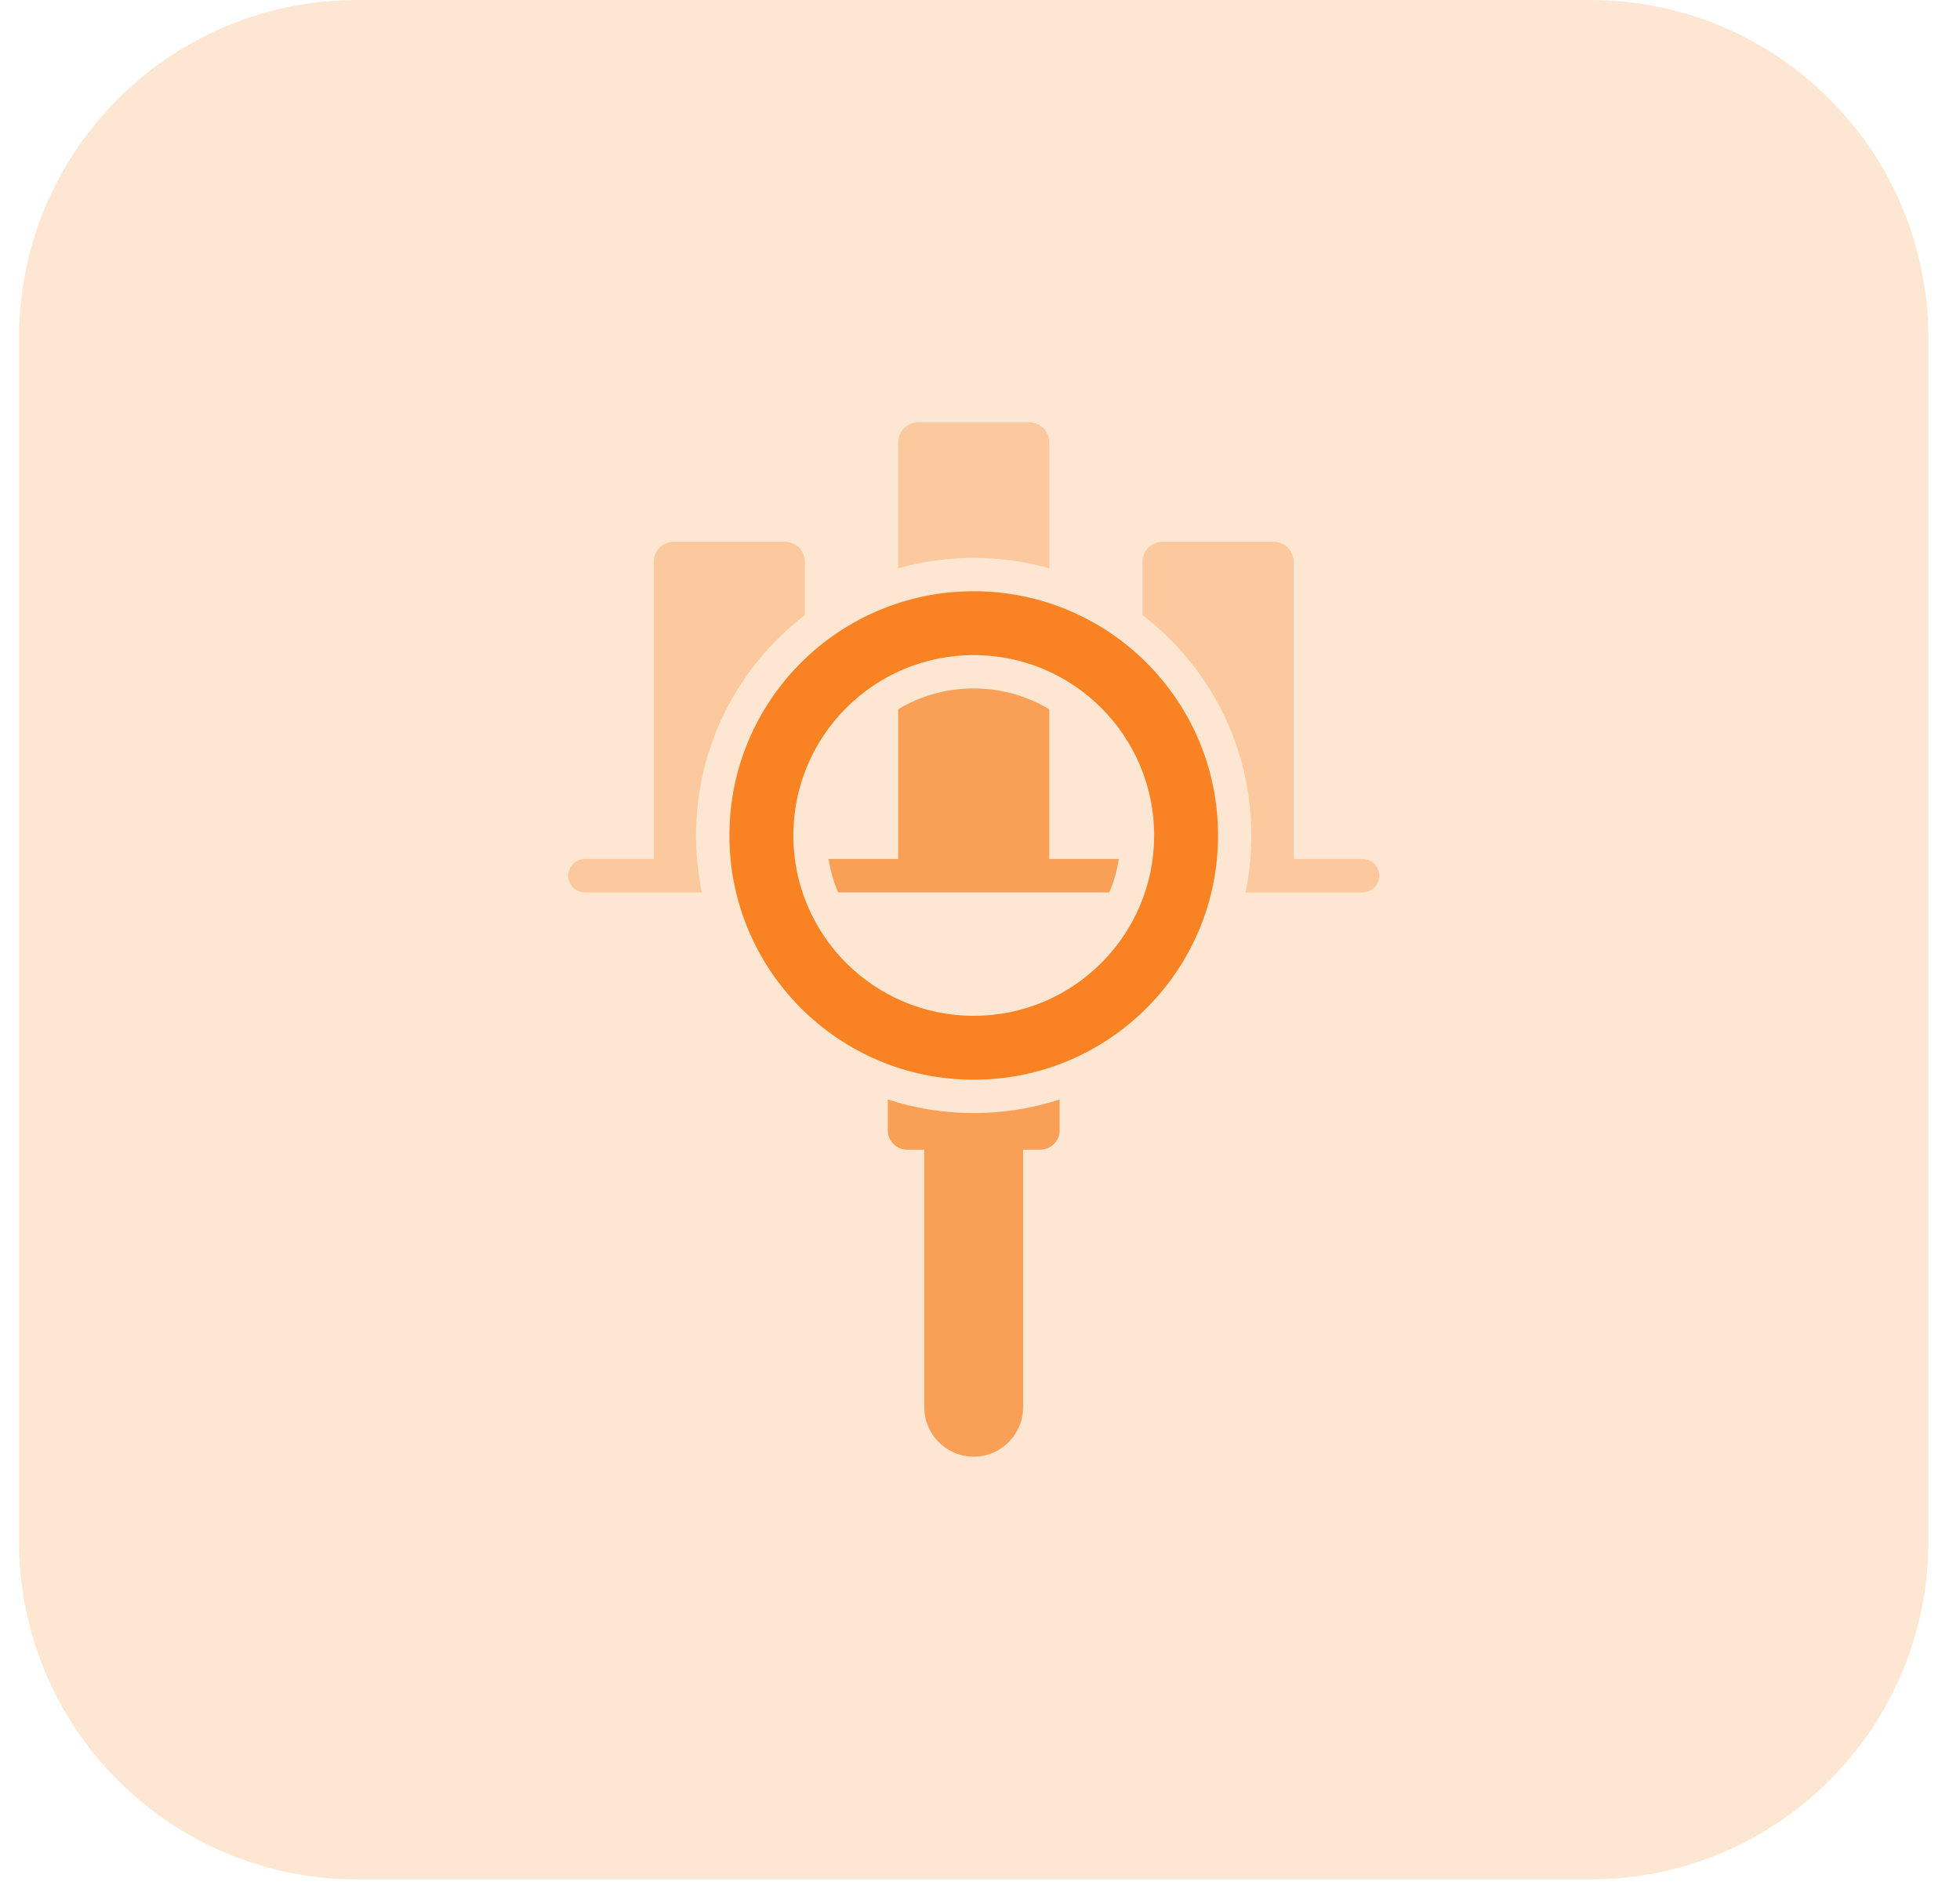
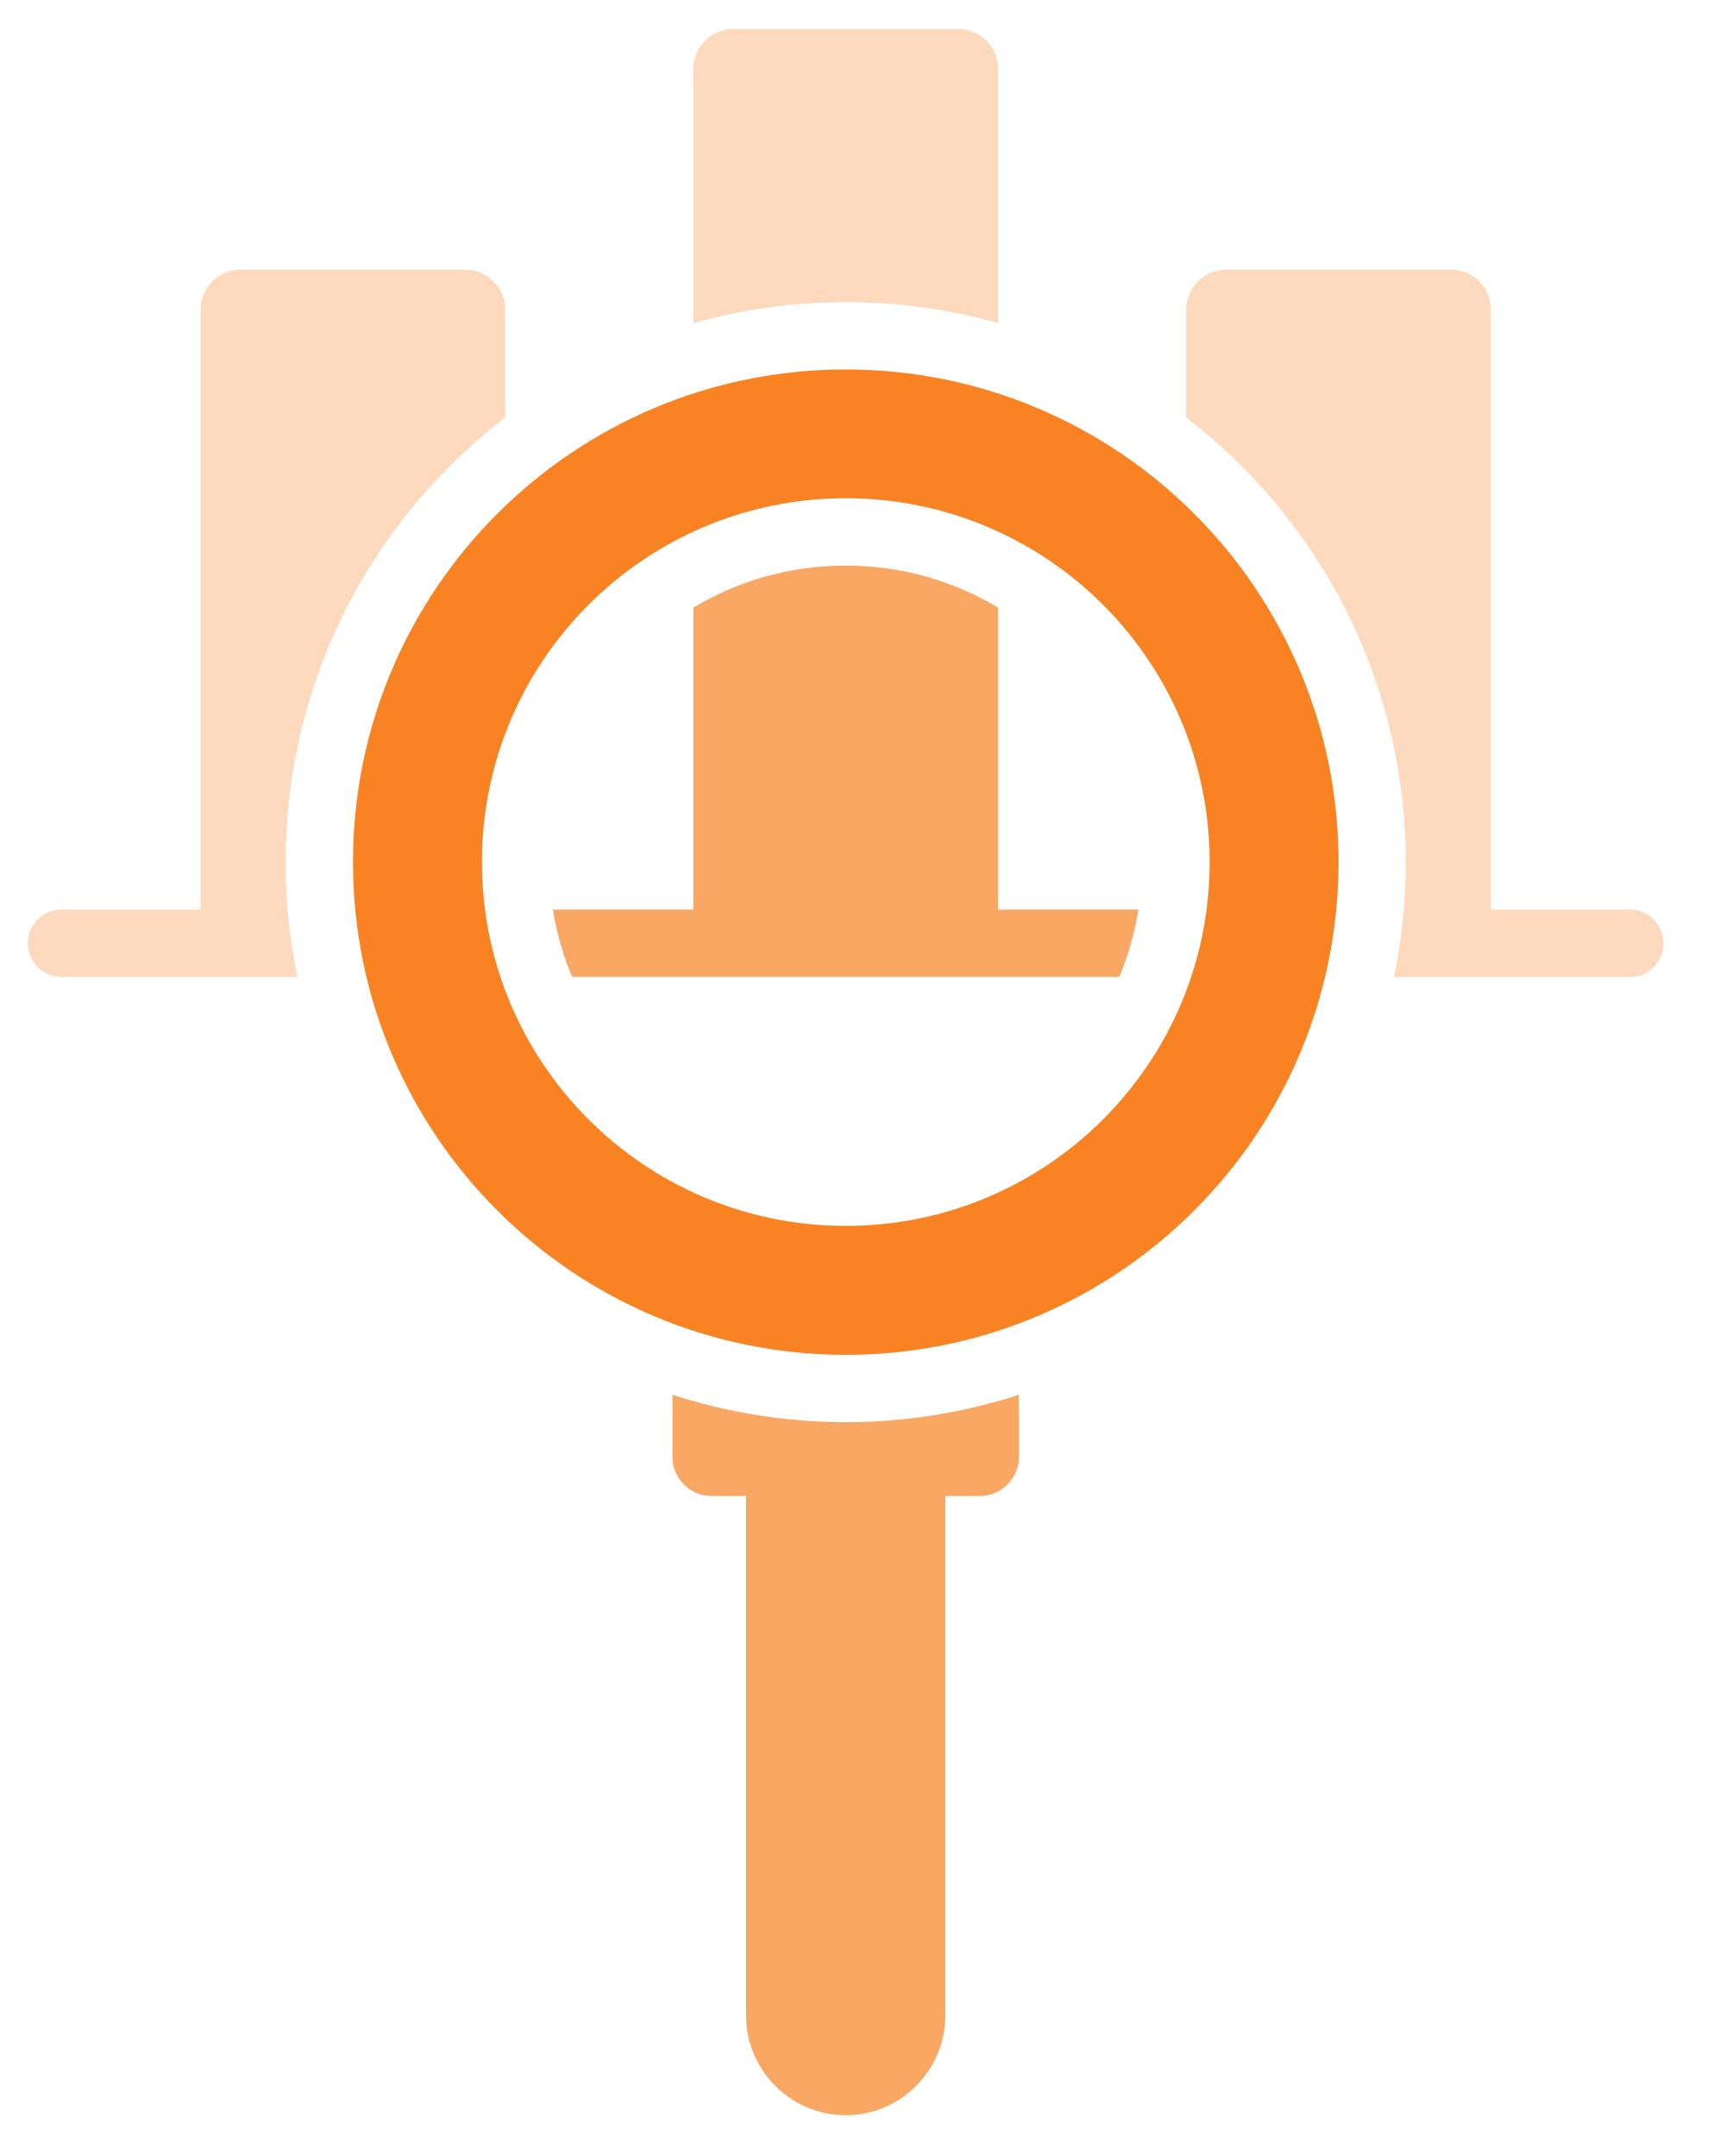
- <svg xmlns="http://www.w3.org/2000/svg" width="55" height="53" viewBox="0 0 55 53" fill="none">
-   <rect x="0.533" width="53.58" height="52.75" rx="9.485" fill="#F98222" fill-opacity="0.2" />
-   <path fill-rule="evenodd" clip-rule="evenodd" d="M34.18 23.449C34.18 27.235 31.111 30.305 27.324 30.305C23.538 30.305 20.468 27.236 20.468 23.449C20.468 19.663 23.537 16.595 27.324 16.595C31.111 16.595 34.18 19.663 34.18 23.449ZM32.387 23.449C32.387 20.655 30.121 18.387 27.325 18.387C24.528 18.387 22.262 20.655 22.262 23.449C22.262 26.245 24.528 28.512 27.325 28.512C30.121 28.512 32.387 26.245 32.387 23.449Z" fill="#F98222" />
-   <path d="M27.324 19.323C28.098 19.323 28.823 19.537 29.444 19.908V24.11H31.396C31.345 24.436 31.253 24.751 31.129 25.047H23.518C23.392 24.751 23.303 24.436 23.25 24.11H25.204V19.908C25.822 19.537 26.547 19.323 27.324 19.323Z" fill="#F98222" fill-opacity="0.7" />
-   <path d="M36.3 24.11H38.235C38.493 24.11 38.703 24.32 38.703 24.58C38.703 24.838 38.493 25.047 38.235 25.047H34.952C35.059 24.531 35.115 23.998 35.115 23.45C35.115 20.93 33.918 18.687 32.06 17.264V15.764C32.06 15.457 32.311 15.206 32.618 15.206H35.744C36.051 15.206 36.3 15.457 36.3 15.764V24.11Z" fill="#F98222" fill-opacity="0.3" />
-   <path d="M18.347 24.11H16.412C16.153 24.11 15.944 24.32 15.944 24.58C15.944 24.838 16.153 25.047 16.412 25.047H19.695C19.587 24.531 19.531 23.998 19.531 23.45C19.531 20.93 20.729 18.687 22.586 17.264V15.764C22.586 15.457 22.335 15.206 22.029 15.206H18.903C18.596 15.206 18.347 15.457 18.347 15.764V24.11Z" fill="#F98222" fill-opacity="0.3" />
-   <path d="M24.913 31.726V30.861C25.672 31.107 26.482 31.242 27.324 31.242C28.142 31.242 28.956 31.114 29.735 30.861V31.726C29.735 32.025 29.488 32.269 29.19 32.269H28.709V39.499C28.709 40.261 28.086 40.886 27.324 40.886C26.561 40.886 25.937 40.261 25.937 39.499V32.269H25.456C25.157 32.269 24.913 32.025 24.913 31.726Z" fill="#F98222" fill-opacity="0.7" />
-   <path d="M25.204 15.95C25.878 15.759 26.59 15.658 27.324 15.658C28.059 15.658 28.771 15.759 29.444 15.95V12.414C29.444 12.107 29.193 11.856 28.886 11.856H25.76C25.453 11.856 25.204 12.108 25.204 12.414V15.95Z" fill="#F98222" fill-opacity="0.3" />
+ <svg xmlns="http://www.w3.org/2000/svg" width="24" height="30" viewBox="0 0 24 30" fill="none">
+   <path fill-rule="evenodd" clip-rule="evenodd" d="M18.623 11.996C18.623 15.782 15.554 18.852 11.767 18.852C7.981 18.852 4.911 15.782 4.911 11.996C4.911 8.209 7.98 5.141 11.767 5.141C15.554 5.141 18.623 8.21 18.623 11.996ZM16.83 11.996C16.83 9.201 14.564 6.933 11.767 6.933C8.971 6.933 6.705 9.201 6.705 11.996C6.705 14.792 8.971 17.058 11.767 17.058C14.564 17.058 16.83 14.792 16.83 11.996Z" fill="#F98222" />
+   <path d="M11.767 7.87C12.541 7.87 13.266 8.083 13.886 8.455V12.656H15.839C15.787 12.982 15.696 13.297 15.572 13.593H7.961C7.835 13.297 7.746 12.982 7.692 12.656H9.647V8.455C10.265 8.083 10.99 7.87 11.767 7.87Z" fill="#F98222" fill-opacity="0.7" />
+   <path d="M20.743 12.656H22.678C22.936 12.656 23.145 12.867 23.145 13.126C23.145 13.384 22.936 13.594 22.678 13.594H19.394C19.502 13.078 19.558 12.544 19.558 11.996C19.558 9.476 18.361 7.234 16.503 5.81V4.31C16.503 4.003 16.754 3.752 17.061 3.752H20.186C20.494 3.752 20.743 4.004 20.743 4.31V12.656Z" fill="#F98222" fill-opacity="0.3" />
+   <path d="M2.79 12.656H0.855C0.596 12.656 0.387 12.867 0.387 13.126C0.387 13.384 0.596 13.594 0.855 13.594H4.138C4.03 13.078 3.974 12.544 3.974 11.996C3.974 9.476 5.171 7.234 7.029 5.81V4.31C7.029 4.003 6.778 3.752 6.471 3.752H3.346C3.038 3.752 2.79 4.004 2.79 4.31V12.656Z" fill="#F98222" fill-opacity="0.3" />
+   <path d="M9.356 20.272V19.408C10.114 19.653 10.925 19.788 11.767 19.789C12.585 19.789 13.399 19.66 14.177 19.408V20.272C14.177 20.571 13.931 20.816 13.633 20.816H13.152V28.046C13.152 28.807 12.529 29.433 11.767 29.433C11.004 29.433 10.38 28.808 10.38 28.046V20.816H9.899C9.6 20.816 9.356 20.571 9.356 20.272Z" fill="#F98222" fill-opacity="0.7" />
+   <path d="M9.647 4.497C10.32 4.306 11.033 4.204 11.767 4.204C12.502 4.204 13.214 4.305 13.887 4.496V0.961C13.887 0.653 13.636 0.403 13.329 0.403H10.203C9.896 0.403 9.647 0.654 9.647 0.961V4.497Z" fill="#F98222" fill-opacity="0.3" />
</svg>
